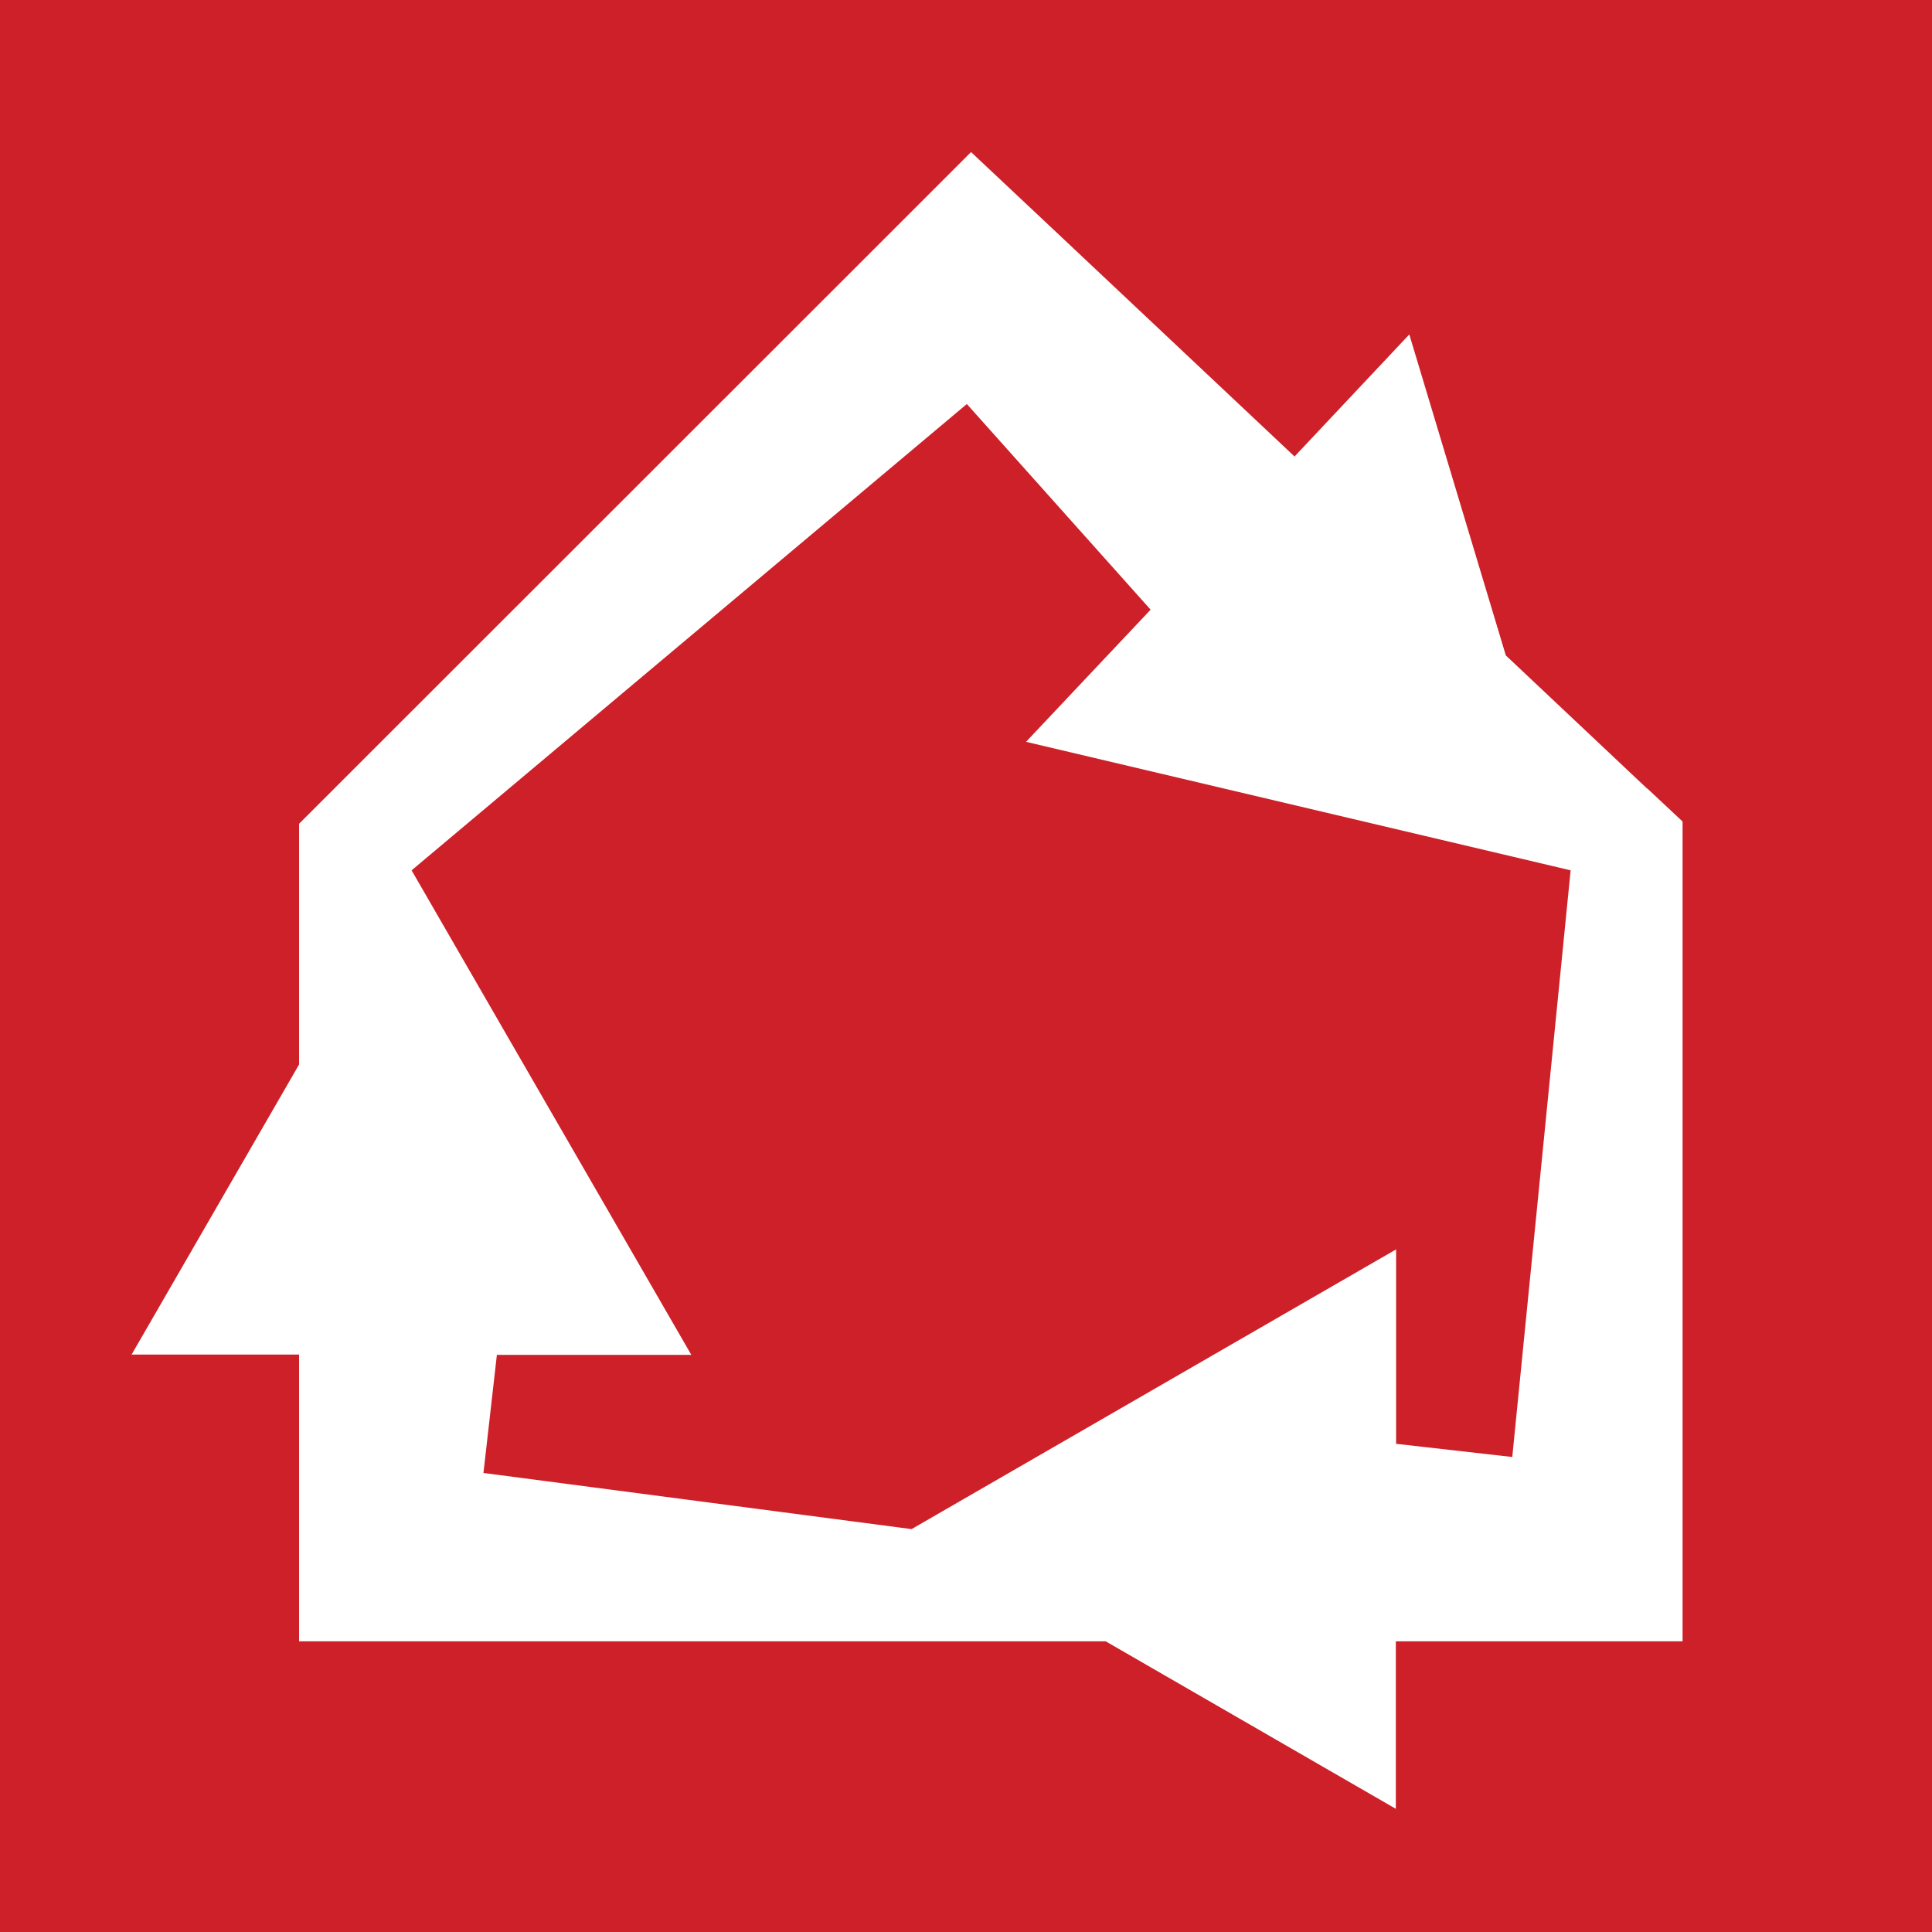
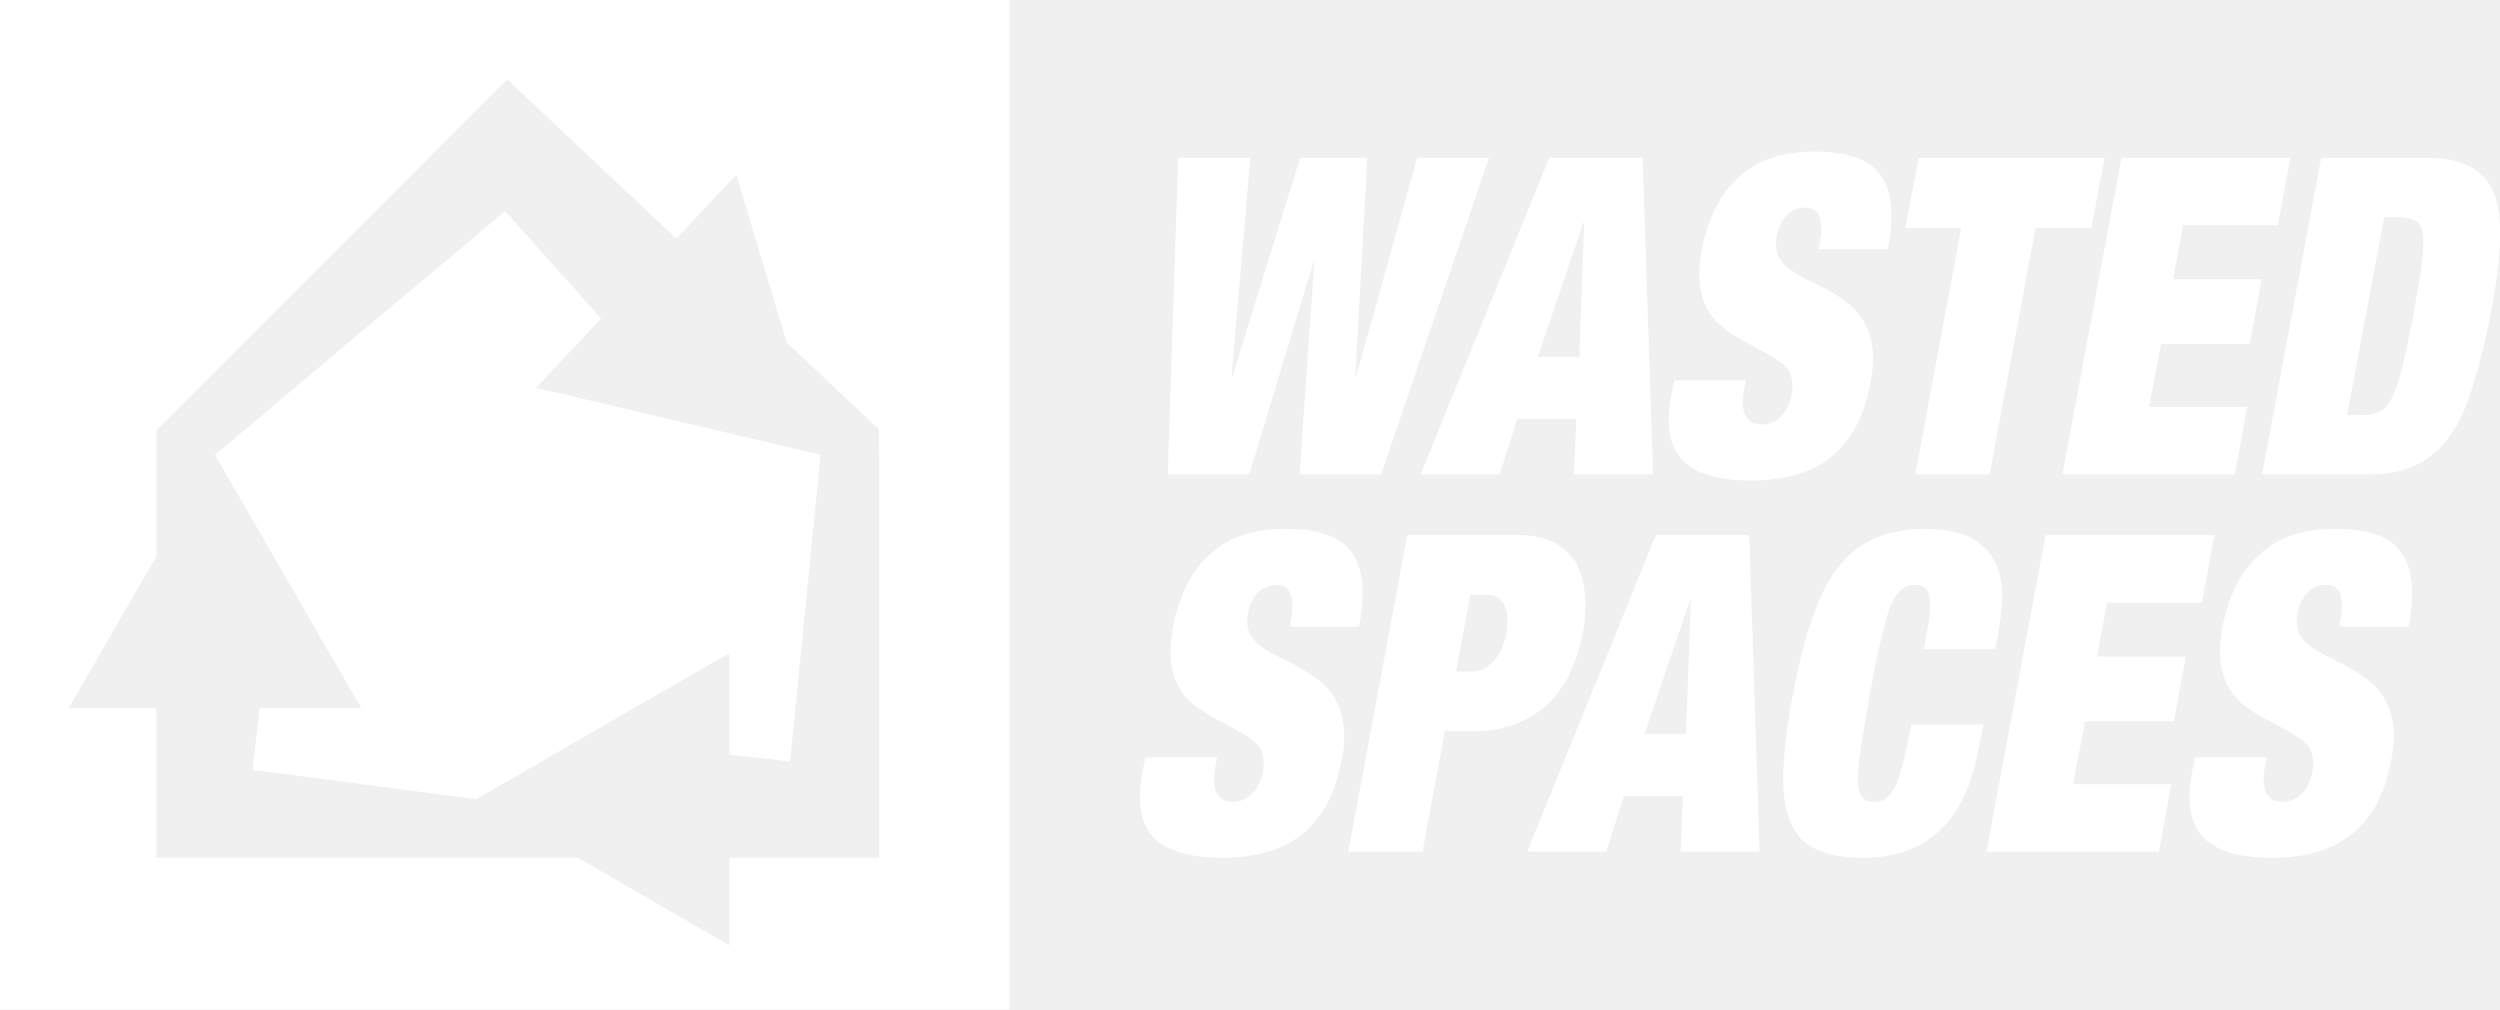
- <svg xmlns="http://www.w3.org/2000/svg" id="Layer_2" data-name="Layer 2" viewBox="0 0 68.86 68.86">
+ <svg xmlns="http://www.w3.org/2000/svg" id="Layer_2" data-name="Layer 2" viewBox="0 0 170.52 68.86">
  <defs>
    <style>
      .cls-1 {
        fill: #fff;
      }
- 
-       .cls-2 {
-         fill: #cd2028;
-       }
    </style>
  </defs>
  <g id="Layer_1-2" data-name="Layer 1">
-     <rect class="cls-2" width="68.86" height="68.86" />
-     <path class="cls-1" d="M58.71,28.11l-5.04-4.75-3.44-11.44-4.09,4.35-8.7-8.19-2.83-2.66-2.74,2.74L11.83,28.19l-1.17,1.17v8.58l-5.97,10.34h5.97v10.22h28.75l10.34,5.97v-5.97h10.22v-29.22l-1.26-1.18ZM17.23,52.51l.48-4.22h6.93l-9.97-17.27,19.79-16.62,6.55,7.33-4.44,4.71,19.41,4.58h0s-2.08,20.91-2.08,20.91l-4.14-.47v-6.93l-17.27,9.97-15.25-2Z" />
+     <g>
+       <path class="cls-1" d="M0,0v68.86h68.86V0H0ZM59.97,31.02v27.49h-10.22v5.97l-10.34-5.97H10.66v-10.22h-5.97l5.97-10.34v-8.58l1.17-1.17L31.86,8.16l2.74-2.74,2.83,2.66,8.7,8.19,4.09-4.35,3.44,11.44,5.04,4.75,1.26,1.18v1.73Z" />
+       <polygon class="cls-1" points="41 21.73 34.45 14.4 14.66 31.02 24.64 48.29 17.71 48.29 17.23 52.51 32.48 54.51 49.75 44.54 49.75 51.47 53.89 51.94 55.97 31.02 55.97 31.02 36.56 26.45 41 21.73" />
+     </g>
+     <g>
+       <path class="cls-1" d="M159.27,36.07c-1.8,0-3.27.39-4.41,1.16-1.14.78-2,1.85-2.57,3.22-.57,1.37-.86,2.71-.86,4.02,0,.99.22,1.84.67,2.57.44.73,1.29,1.41,2.55,2.06,1.42.73,2.29,1.26,2.63,1.6.34.34.5.81.5,1.39,0,.69-.19,1.29-.59,1.81-.39.52-.88.79-1.48.79-.87,0-1.31-.5-1.31-1.51,0-.42.07-.93.22-1.51h-4.9c-.25,1.09-.38,1.98-.38,2.69,0,1.43.47,2.48,1.4,3.15.94.66,2.35,1,4.24,1,1.36,0,2.57-.2,3.62-.59,1.05-.39,1.93-1,2.63-1.81.7-.82,1.22-1.8,1.55-2.95.34-1.15.5-2.14.5-2.96,0-1.11-.28-2.06-.83-2.86-.55-.8-1.64-1.58-3.26-2.34-.89-.42-1.53-.82-1.93-1.19-.4-.37-.6-.85-.6-1.44,0-.66.19-1.24.56-1.74.37-.49.85-.74,1.43-.74.73,0,1.09.48,1.09,1.45,0,.36-.06.83-.19,1.39h4.74c.16-.83.24-1.58.24-2.27,0-1.51-.42-2.62-1.25-3.33-.83-.71-2.17-1.06-4-1.06M151.04,36.5h-11.52l-4.03,21.59h11.77l.84-4.6h-6.7l.82-4.29h6.05l.82-4.41h-6.05l.68-3.69h6.46l.87-4.6ZM131.35,36.07c-2.31,0-4.12.66-5.43,2-1.32,1.33-2.36,3.64-3.13,6.94-.77,3.3-1.16,6.01-1.16,8.15,0,1.85.42,3.21,1.25,4.07.84.86,2.25,1.28,4.25,1.28,3.16,0,5.42-1.36,6.78-4.08.53-1.03.98-2.7,1.36-5.02h-4.9c-.38,1.91-.68,3.15-.88,3.7-.21.55-.44.96-.68,1.21-.25.25-.56.38-.94.38-.42,0-.71-.12-.89-.36-.17-.24-.26-.66-.26-1.27,0-.83.29-2.8.86-5.91.57-3.11,1.05-5.1,1.43-5.97.38-.87.93-1.3,1.63-1.3s1.01.44,1.01,1.33c0,.5-.07,1.13-.22,1.88l-.22,1.18h4.9c.31-1.71.46-2.87.46-3.48,0-3.15-1.74-4.72-5.23-4.72M115.28,40.91h.05l-.33,9.16h-2.83l3.11-9.16ZM119.31,36.5h-6.37l-8.77,21.59h5.39l1.2-3.78h4.03l-.16,3.78h5.39l-.71-21.59ZM99.31,45.81l.98-5.26h.95c1.05,0,1.58.57,1.58,1.72,0,.97-.23,1.8-.68,2.5-.45.69-1.06,1.04-1.83,1.04h-1.01ZM103.65,36.5h-7.66l-4.03,21.59h5.07l1.52-8.22h1.83c1.51.04,2.86-.3,4.07-1.01,1.21-.72,2.12-1.79,2.75-3.22.63-1.43.94-2.9.94-4.42s-.4-2.75-1.21-3.54c-.81-.79-1.9-1.18-3.28-1.18M87.68,36.07c-1.8,0-3.27.39-4.41,1.16-1.14.78-2,1.85-2.57,3.22-.57,1.37-.86,2.71-.86,4.02,0,.99.22,1.84.67,2.57.44.73,1.29,1.41,2.55,2.06,1.42.73,2.29,1.26,2.63,1.6.34.34.5.81.5,1.39,0,.69-.19,1.29-.59,1.81-.39.52-.88.79-1.48.79-.87,0-1.31-.5-1.31-1.51,0-.42.07-.93.22-1.51h-4.9c-.25,1.09-.38,1.98-.38,2.69,0,1.43.47,2.48,1.4,3.15.94.66,2.35,1,4.24,1,1.36,0,2.57-.2,3.62-.59,1.05-.39,1.93-1,2.63-1.81.7-.82,1.22-1.8,1.55-2.95.34-1.15.5-2.14.5-2.96,0-1.11-.28-2.06-.83-2.86-.55-.8-1.64-1.58-3.26-2.34-.89-.42-1.53-.82-1.93-1.19-.4-.37-.6-.85-.6-1.44,0-.66.19-1.24.56-1.74.37-.49.85-.74,1.43-.74.73,0,1.09.48,1.09,1.45,0,.36-.06.83-.19,1.39h4.74c.16-.83.24-1.58.24-2.27,0-1.51-.42-2.62-1.25-3.33-.83-.71-2.17-1.06-4-1.06" />
+       <path class="cls-1" d="M160.09,28.31l2.53-13.49h.98c.56,0,.98.11,1.27.32.28.21.42.69.42,1.44s-.2,2.26-.61,4.49c-.41,2.23-.75,3.82-1.04,4.76-.28.95-.59,1.6-.94,1.95-.34.35-.9.53-1.66.53h-.95ZM165.65,10.77h-7.33l-4.03,21.59h7.38c1.36,0,2.54-.29,3.53-.86.99-.57,1.82-1.47,2.48-2.69.66-1.22,1.3-3.24,1.92-6.05.62-2.81.93-5.09.93-6.85,0-1.85-.41-3.17-1.24-3.96-.83-.79-2.04-1.18-3.64-1.18M156.22,10.77h-11.52l-4.03,21.59h11.77l.84-4.6h-6.7l.82-4.29h6.05l.82-4.42h-6.05l.68-3.69h6.46l.87-4.6ZM143.55,10.77h-12.69l-.9,4.78h3.81l-3.13,16.81h5.07l3.13-16.81h3.81l.9-4.78ZM123.75,10.34c-1.8,0-3.27.39-4.41,1.16-1.14.78-2,1.85-2.57,3.22-.57,1.37-.86,2.71-.86,4.02,0,.99.22,1.84.67,2.57.44.72,1.29,1.41,2.55,2.06,1.42.73,2.29,1.26,2.63,1.6.34.34.5.81.5,1.39,0,.68-.2,1.29-.59,1.81-.39.52-.89.79-1.48.79-.87,0-1.31-.5-1.31-1.51,0-.42.07-.93.22-1.51h-4.9c-.25,1.09-.38,1.99-.38,2.69,0,1.43.47,2.48,1.4,3.15.93.66,2.35,1,4.24,1,1.36,0,2.57-.2,3.62-.59,1.05-.39,1.93-1,2.63-1.81.7-.82,1.22-1.8,1.55-2.95.33-1.15.5-2.14.5-2.96,0-1.11-.28-2.06-.83-2.86-.55-.8-1.64-1.58-3.26-2.34-.89-.42-1.53-.82-1.93-1.19-.4-.37-.6-.85-.6-1.44,0-.66.19-1.24.56-1.74s.85-.74,1.43-.74c.73,0,1.09.48,1.09,1.45,0,.36-.06.83-.19,1.39h4.74c.16-.83.25-1.58.25-2.27,0-1.51-.42-2.62-1.25-3.33-.84-.7-2.17-1.06-4.01-1.06M108,15.18h.05l-.33,9.16h-2.83l3.11-9.16ZM112.04,10.77h-6.37l-8.77,21.59h5.39l1.2-3.78h4.03l-.16,3.78h5.39l-.71-21.59ZM85.26,10.77h-4.9l-.71,21.59h5.56l4.39-14.52h.05l-1.01,14.52h5.56l7.36-21.59h-4.9l-4.17,14.94h-.05l.82-14.94h-4.58l-4.63,14.94h-.05l1.28-14.94Z" />
+     </g>
  </g>
</svg>
